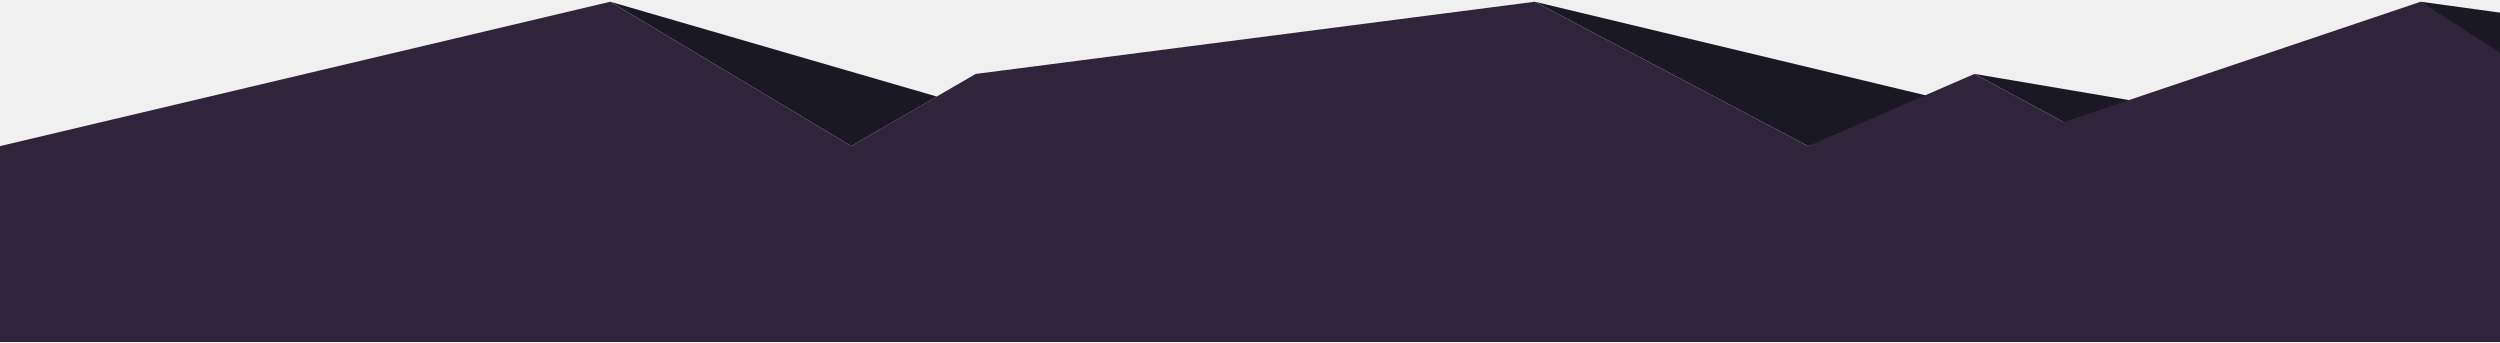
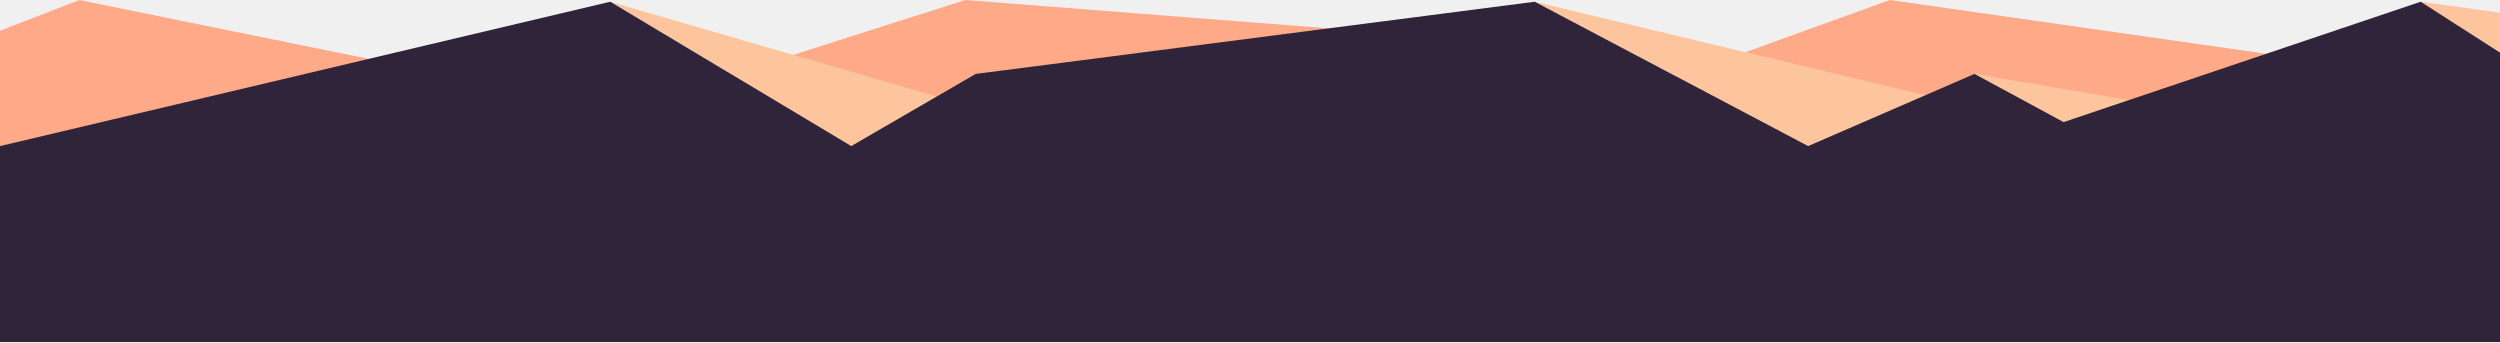
<svg xmlns="http://www.w3.org/2000/svg" xmlns:xlink="http://www.w3.org/1999/xlink" width="1440" height="197">
  <defs>
    <path id="a" d="M0 0h1440v197H0z" />
  </defs>
  <g fill="none" fill-rule="evenodd">
    <mask id="b" fill="#fff">
      <use xlink:href="#a" />
    </mask>
    <g mask="url(#b)">
-       <path fill="#1A1823" d="M1394.296 1l94.649 69.336 50.047-49.449zM1137.282 42.576l51.328 27.76 80.6-5.426zM884 1l157.475 83.151 80.929-26.062zM351.496 1l138.835 83.151 49.321-28.526z" />
+       <path fill="#FEAA89" d="M1440 50.205L1088.504 0 949.669 50.205 878 25.102 556 0 398.525 50.205l-95.807-25.103-51.328 16.761L45.704 0 0 17.701V160h1440z" />
+       <path fill="#FDC59E" d="M1394.296 1l94.649 69.336 50.047-49.449zM1137.282 42.576l51.328 27.76 80.6-5.426zM884 1l157.475 83.151 80.929-26.062zM351.496 1l138.835 83.151 49.321-28.526z" />
      <path fill="#2F2439" d="M0 84.151L351.496 1l138.835 83.151L562 42.576 884 1l157.475 83.151 95.807-41.575 51.328 27.76L1394.296 1 1440 30.317V266H0z" />
    </g>
  </g>
</svg>
